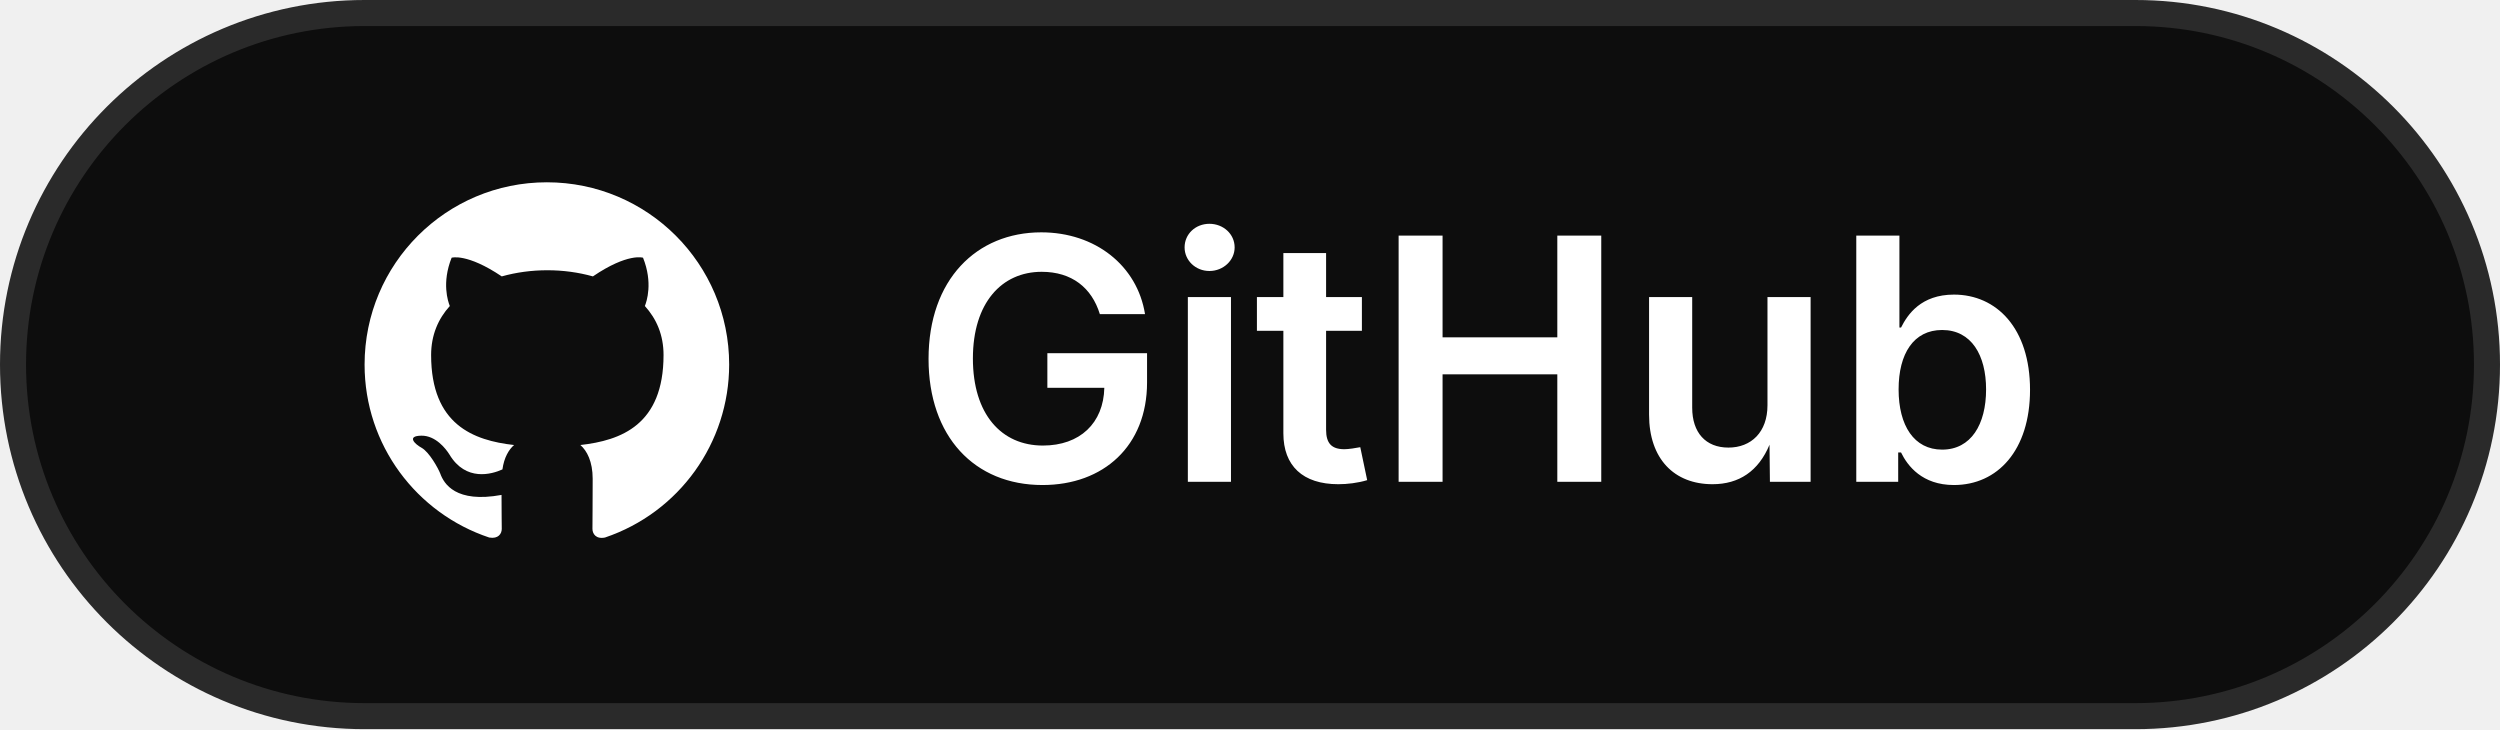
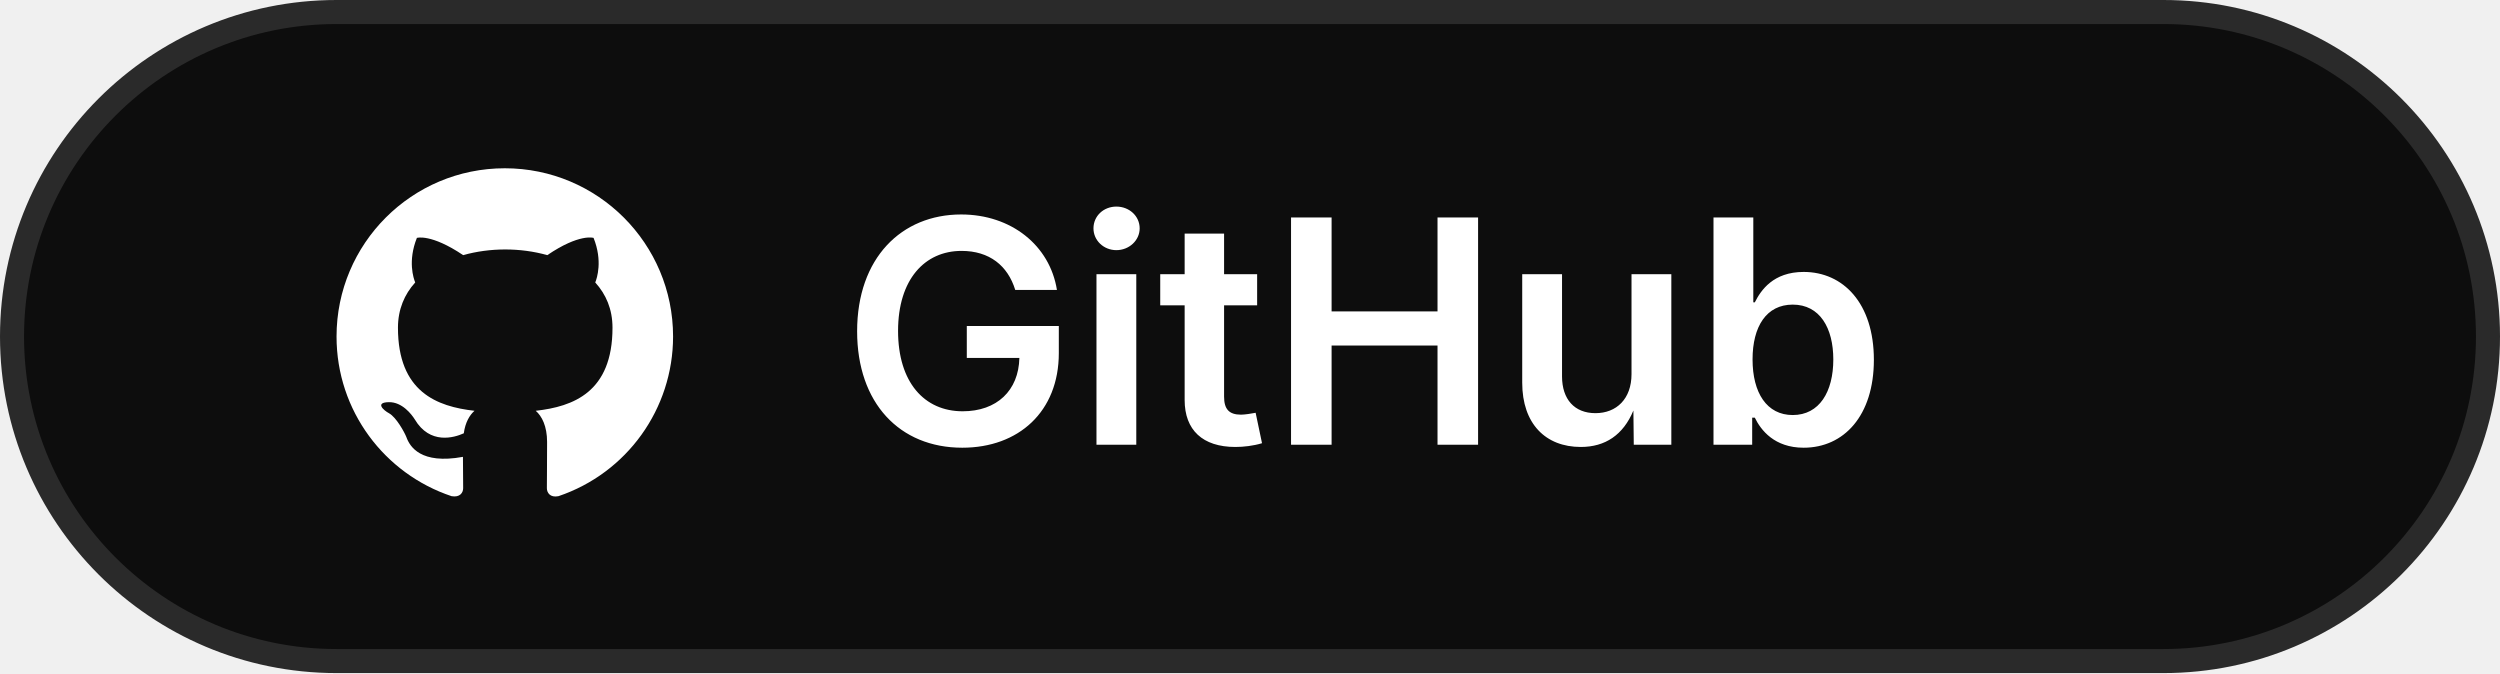
- <svg xmlns="http://www.w3.org/2000/svg" width="96" height="28" viewBox="0 0 96 28" role="img" aria-label="GitHub">
-   <rect x="0.5" y="0.5" width="95" height="27" rx="13.5" fill="#0d0d0d" stroke="#2a2a2a" />
+ <svg xmlns="http://www.w3.org/2000/svg" width="104" height="28" viewBox="0 0 104 28" role="img" aria-label="GitHub">
+   <rect x="0.5" y="0.5" width="103" height="27" rx="13.5" fill="#0d0d0d" stroke="#2a2a2a" />
  <path transform="translate(14,7) scale(0.875)" fill="#ffffff" d="M8 0C3.58 0 0 3.58 0 8c0 3.54 2.29 6.53 5.47 7.59.4.07.55-.17.55-.38 0-.19-.01-.82-.01-1.49-2.01.37-2.53-.49-2.69-.94-.09-.23-.48-.94-.82-1.13-.28-.15-.68-.52-.01-.53.63-.01 1.08.58 1.23.82.72 1.21 1.87.87 2.33.66.07-.52.28-.87.51-1.07-1.78-.2-3.64-.89-3.64-3.95 0-.87.31-1.59.82-2.15-.08-.2-.36-1.02.08-2.12 0 0 .67-.21 2.2.82.64-.18 1.32-.27 2-.27.68 0 1.36.09 2 .27 1.53-1.04 2.2-.82 2.2-.82.44 1.1.16 1.92.08 2.12.51.56.82 1.27.82 2.15 0 3.07-1.87 3.75-3.65 3.95.29.25.54.73.54 1.48 0 1.07-.01 1.93-.01 2.2 0 .21.15.46.55.38A8.013 8.013 0 0 0 16 8c0-4.42-3.58-8-8-8Z" />
  <text x="35" y="18.5" text-anchor="start" font-family="Inter, &quot;Segoe UI&quot;, -apple-system, Roboto, Helvetica, Arial, sans-serif" font-size="13" font-weight="600" fill="#ffffff">GitHub</text>
</svg>
